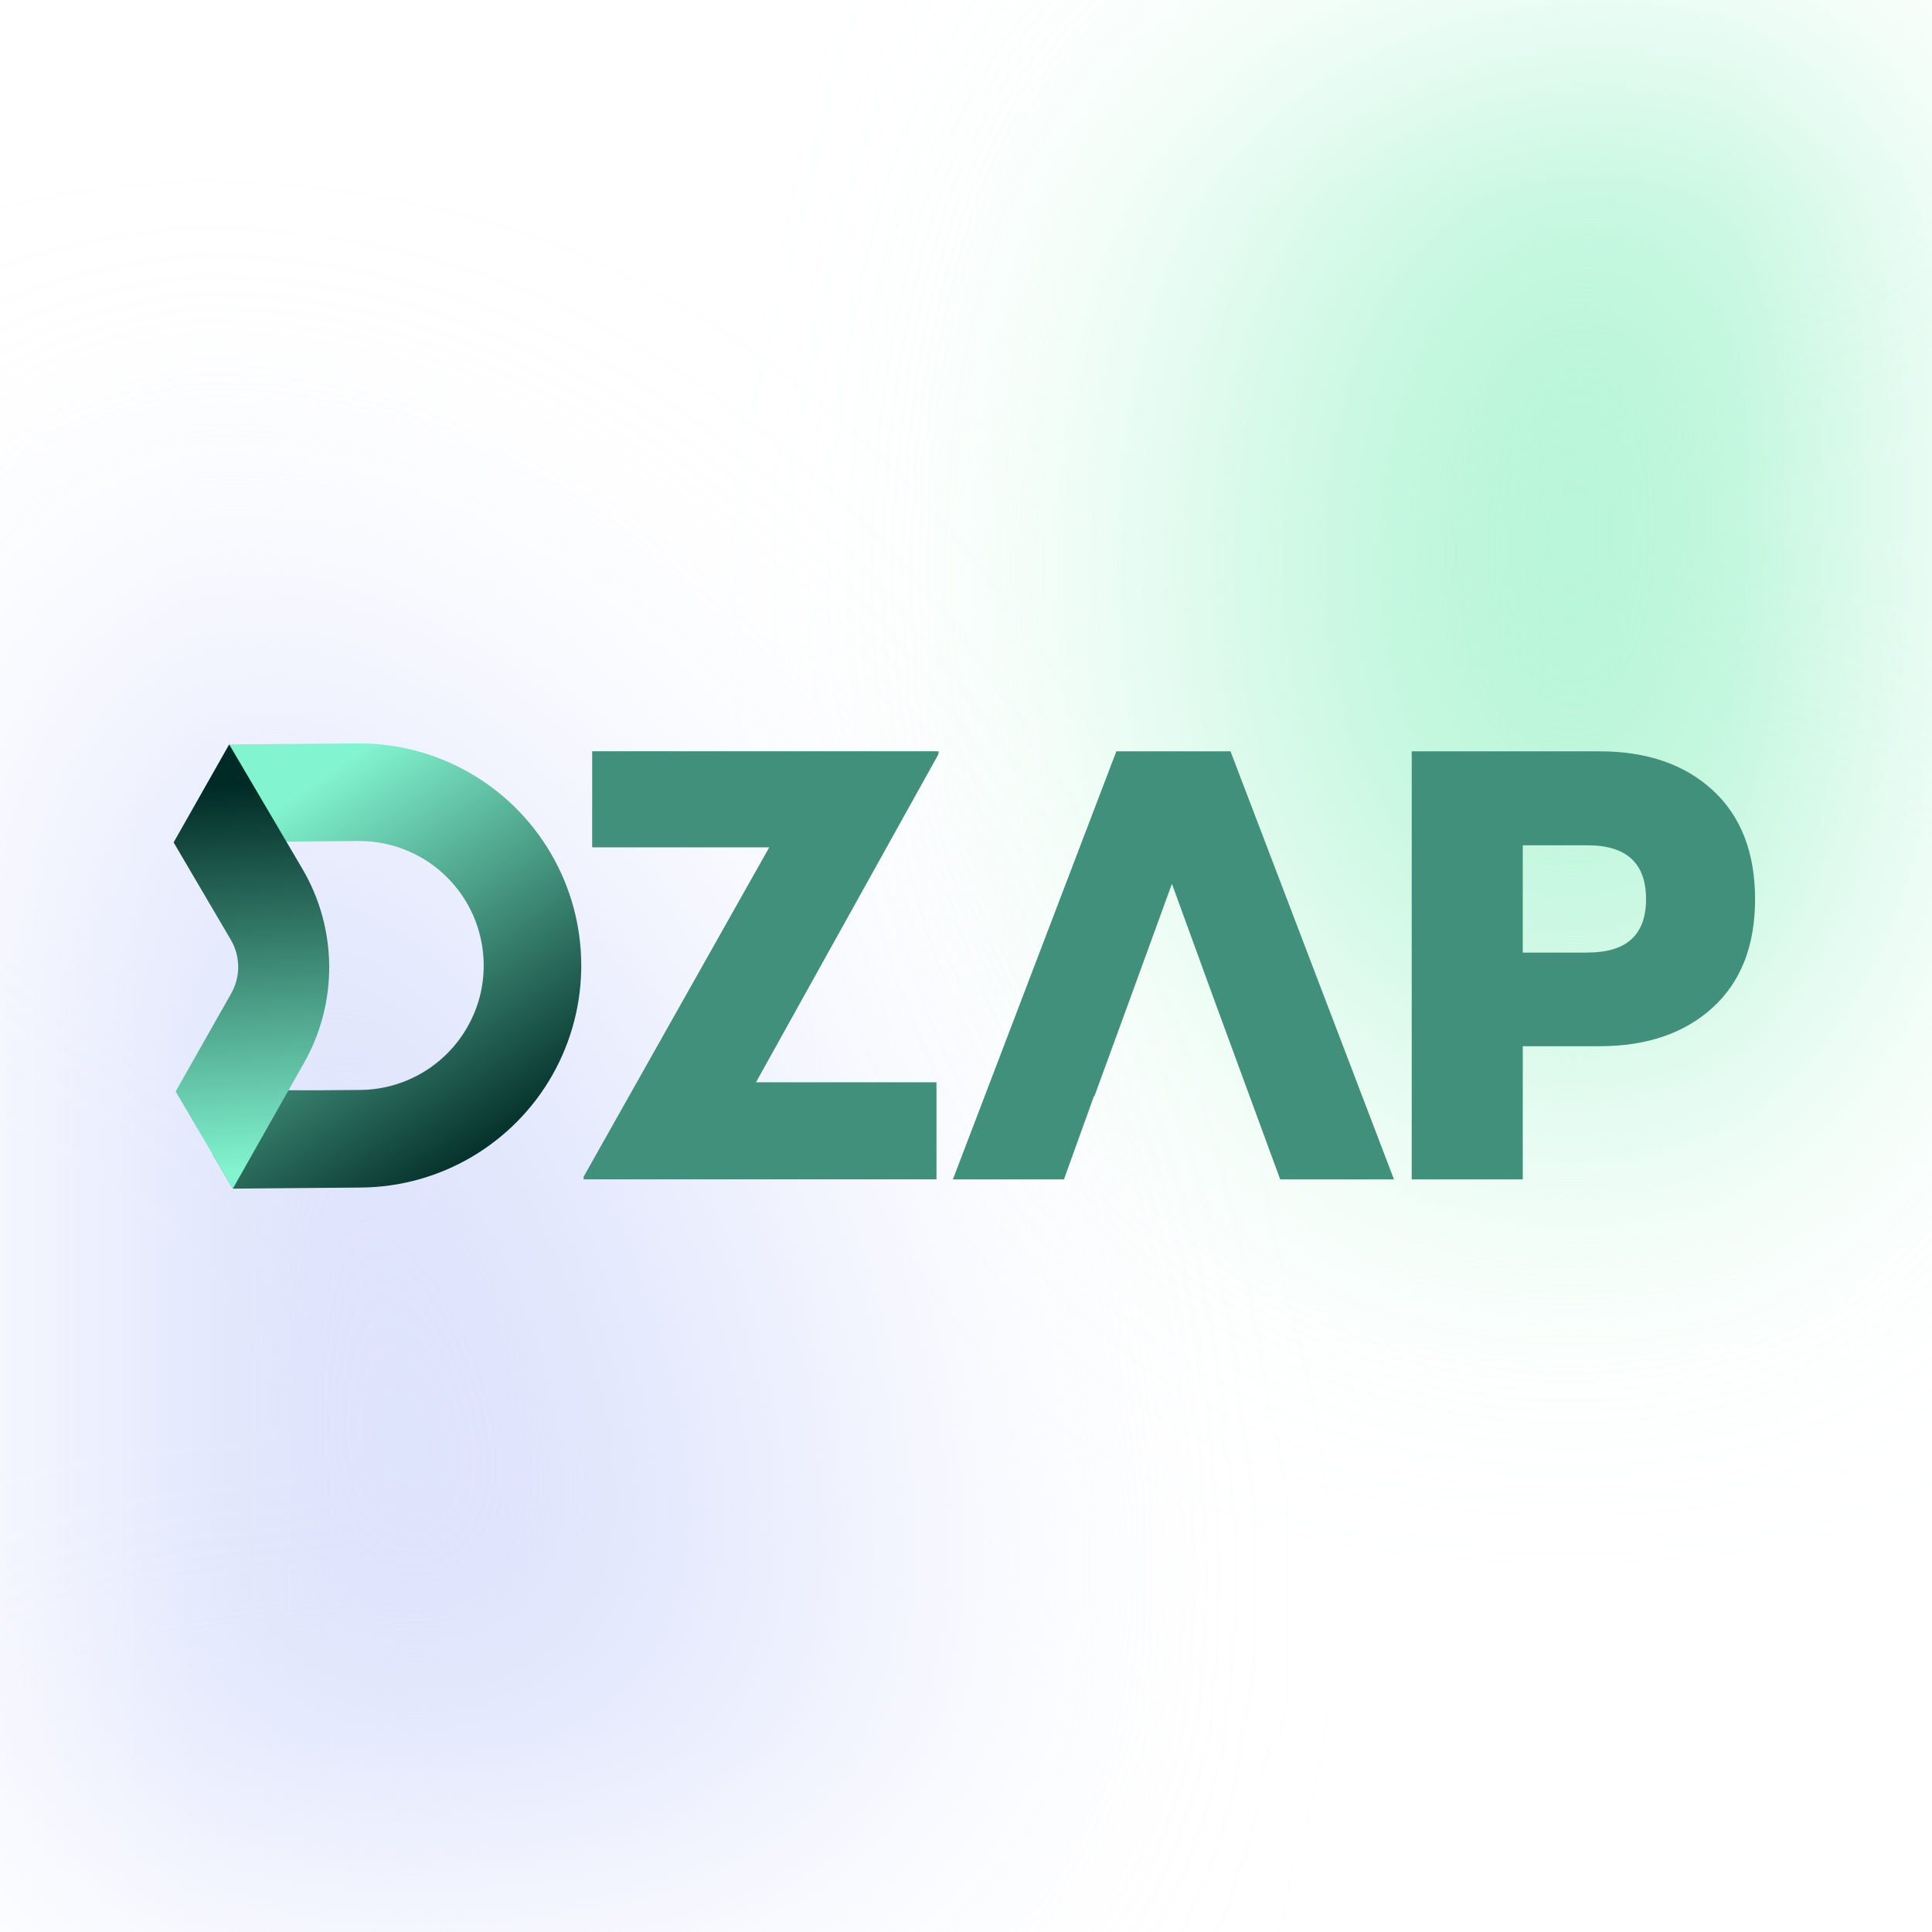
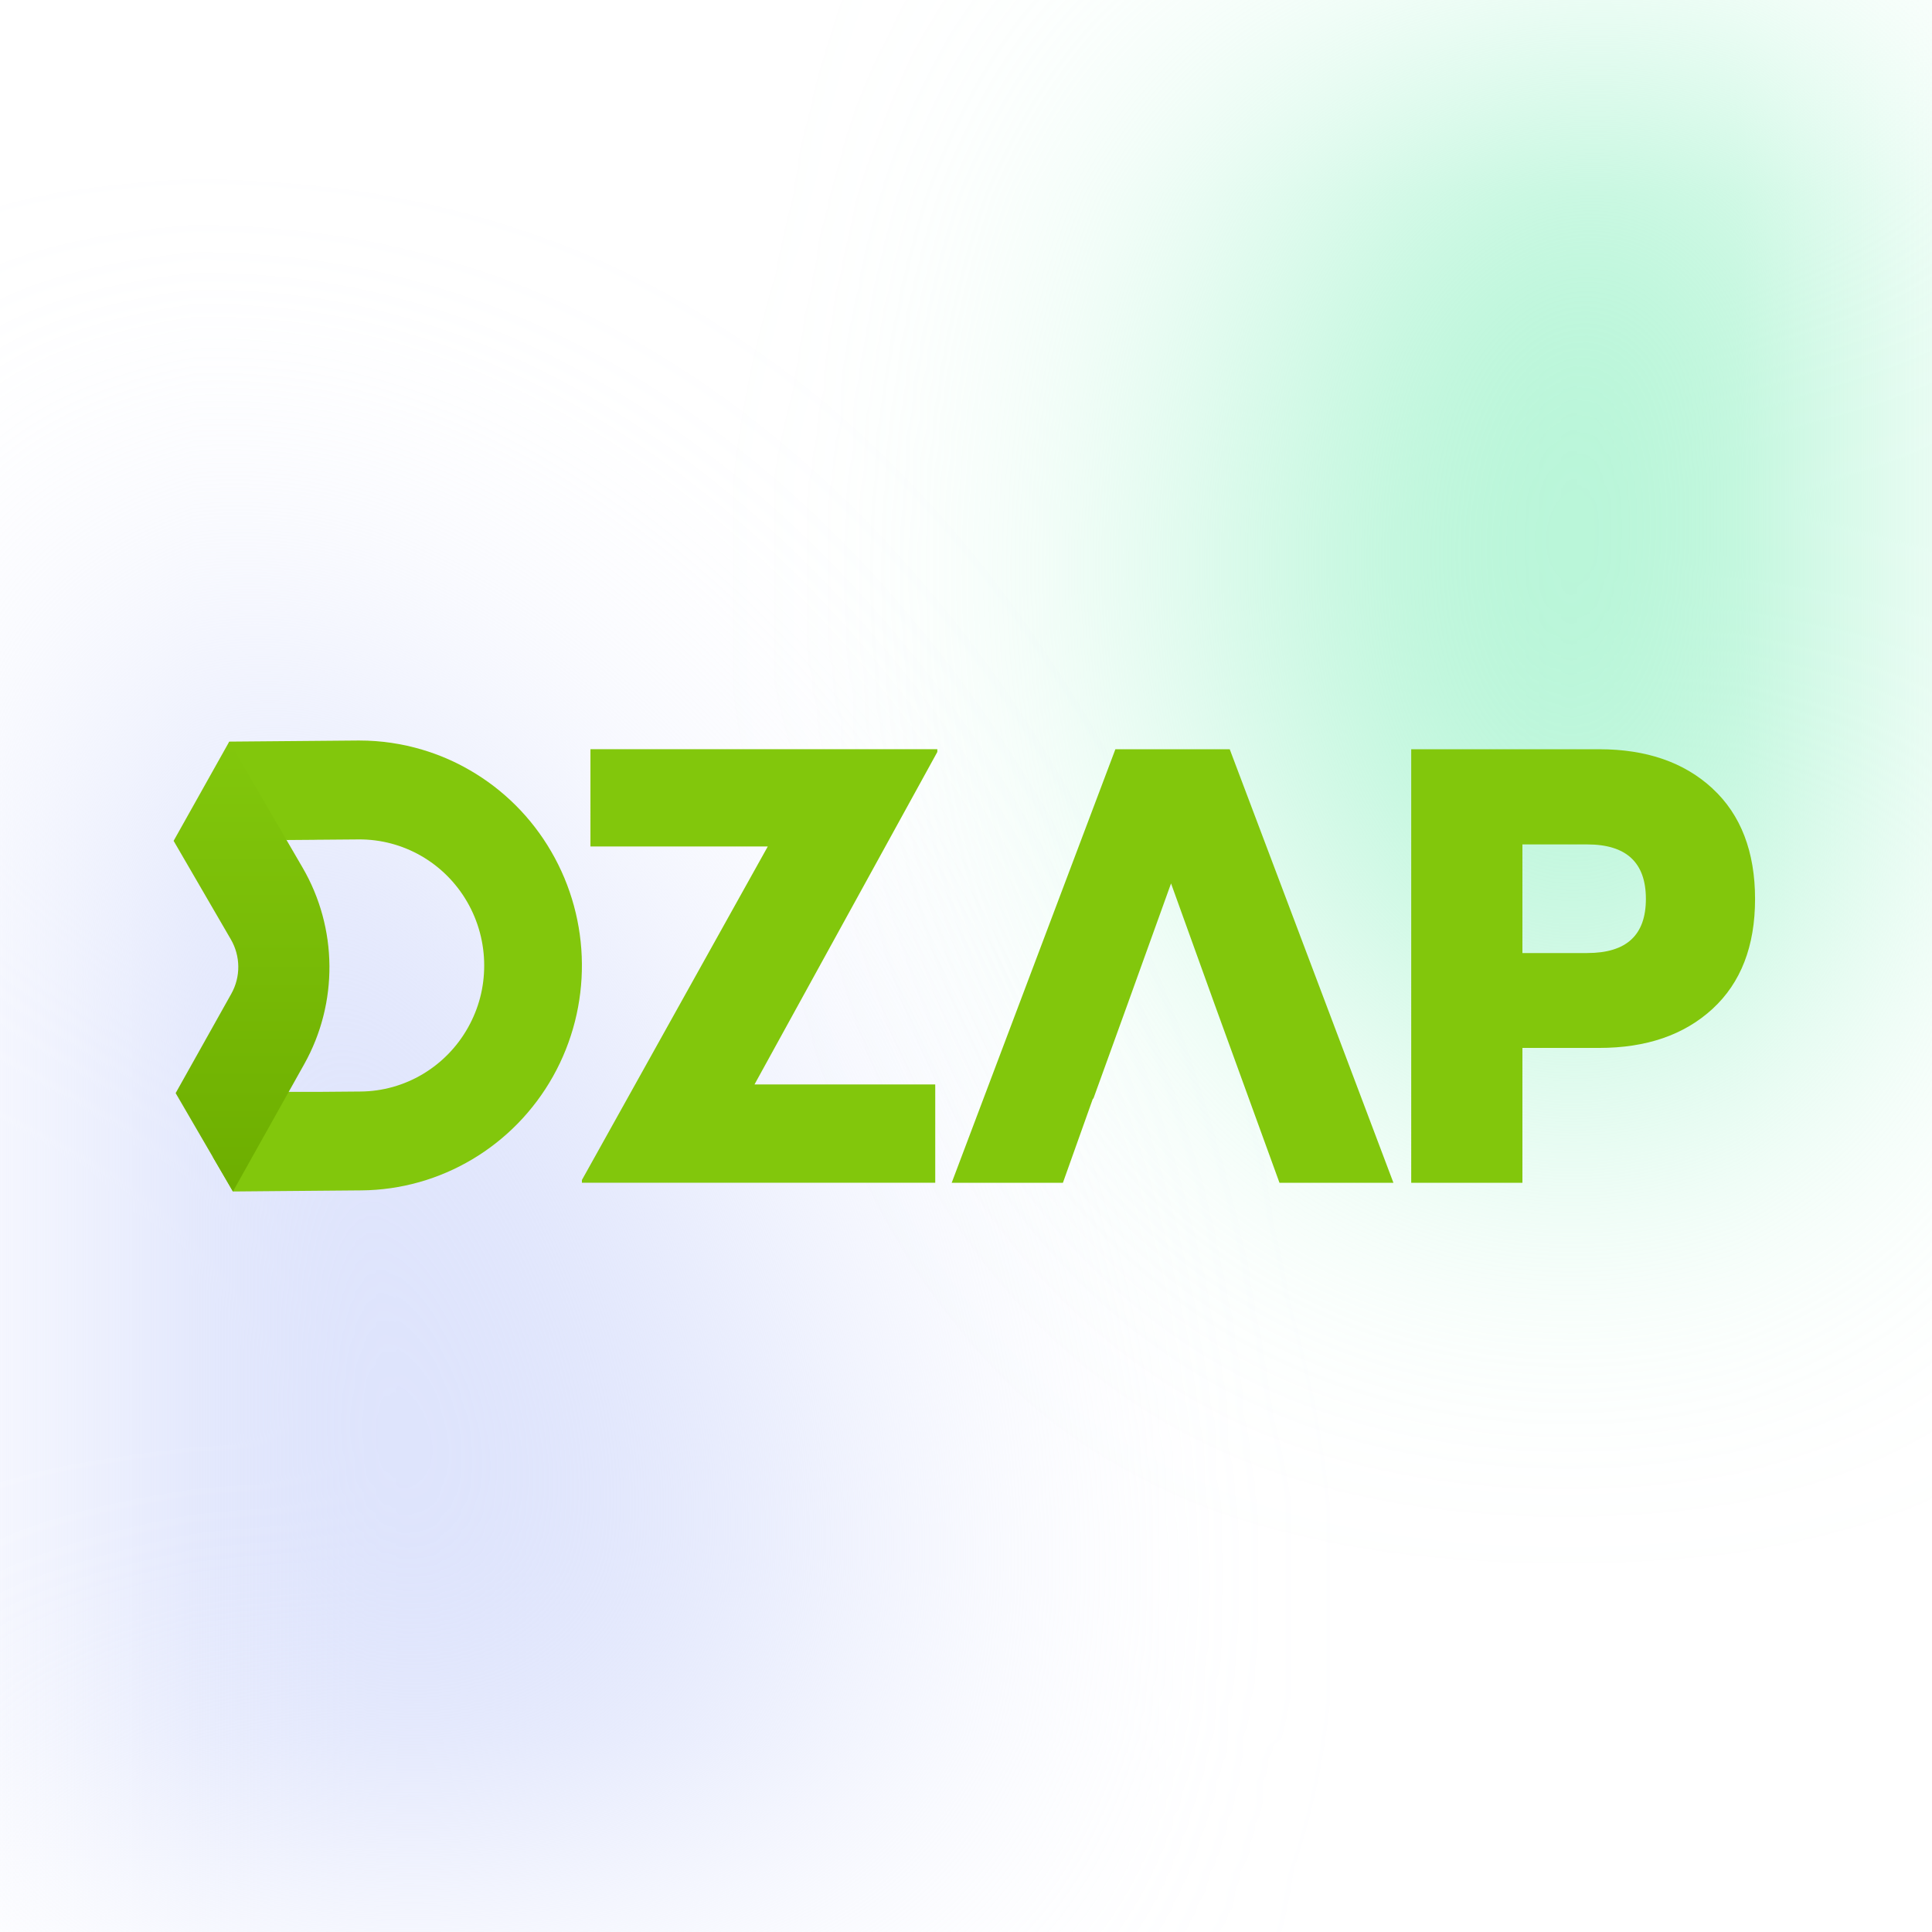
<svg xmlns="http://www.w3.org/2000/svg" width="512" height="512" viewBox="0 0 512 512" fill="none">
  <g clip-path="url(#clip0_1741_45750)">
    <rect width="512" height="512" fill="white" />
    <g filter="url(#filter0_f_1741_45750)">
      <ellipse cx="145.205" cy="208.87" rx="145.205" ry="208.87" transform="matrix(0.801069 -0.598572 0.473035 0.881044 -144.23 275.765)" fill="#DDE3FC" />
    </g>
    <g filter="url(#filter1_f_1741_45750)">
      <ellipse cx="114.581" cy="182.09" rx="114.581" ry="182.09" transform="matrix(0.906137 0.422985 -0.318002 0.94809 394.81 -107)" fill="#A7F3CF" fill-opacity="0.85" />
    </g>
-     <path d="M83.273 222.97L94.93 222.879C106.724 222.787 117.648 228.982 123.625 239.139C126.659 244.292 128.182 250.086 128.182 255.857C128.182 261.628 126.751 267.079 123.888 272.128C118.083 282.365 107.239 288.755 95.468 288.846L84.292 288.938H58.31L56.432 306.057L61.722 315L74.833 314.885L95.674 314.714C116.697 314.542 136.038 303.148 146.401 284.873C156.764 266.586 156.569 244.143 145.908 226.028C140.629 217.039 133.152 209.768 124.392 204.775C120.442 202.496 116.205 200.699 111.808 199.405C106.483 197.836 100.895 197 95.204 197H94.712L60.749 197.286L54.634 213.478L62.982 222.982H75.864L75.898 223.039L83.169 222.982H83.273V222.97Z" fill="url(#paint0_linear_1741_45750)" />
-     <path d="M80.146 230.276C89.456 246.101 89.616 265.705 80.57 281.678L76.425 288.995L61.71 314.989H61.688L46.538 289.236H46.561L61.275 263.266C63.783 258.834 63.737 253.406 61.149 249.021L46.023 223.268H46L60.737 197.275L75.886 223.028L80.146 230.276Z" fill="url(#paint1_linear_1741_45750)" />
-     <path d="M156.936 224.551H203.861L154.68 311.817V312.538H248.175V286.82H200.345L248.725 199.817V199.096H156.936V224.551ZM295.845 199.107L252.526 312.55H281.955L289.89 290.53H290.016L298.936 266.163L310.57 234.215L322.216 266.163L339.266 312.55H369.416L326.097 199.107H295.856H295.845ZM453.854 209.378C446.365 202.531 436.368 199.107 423.853 199.107H374.122V312.55H403.55V277.259H423.864C436.368 277.259 446.376 273.846 453.865 267.033C461.365 260.197 465.11 250.613 465.11 238.292C465.11 225.971 461.365 216.26 453.865 209.401L453.854 209.378ZM420.692 252.445H403.55V224.013H420.692C431.044 224.013 436.219 228.753 436.219 238.269C436.219 247.784 431.044 252.433 420.692 252.433V252.445Z" fill="#41907B" />
+     <g transform="translate(46 196.244) scale(3.73475)">
+       <path d="M9.998 7.043L13.124 7.018C16.287 6.993 19.216 8.673 20.819 11.428C21.633 12.825 22.041 14.396 22.041 15.961C22.041 17.526 21.657 19.004 20.889 20.374C19.333 23.15 16.425 24.883 13.268 24.907L10.271 24.932H3.304L2.8 29.575L4.219 32L7.735 31.969L13.323 31.922C18.961 31.876 24.147 28.786 26.926 23.83C29.705 18.871 29.653 12.784 26.794 7.872C25.379 5.434 23.373 3.462 21.024 2.108C19.965 1.491 18.829 1.003 17.65 0.652C16.222 0.227 14.724 0 13.197 0H13.066L3.958 0.078L2.318 4.469L4.557 7.046H8.011L8.02 7.061L9.97 7.046H9.998V7.043Z" fill="#82C70C" />
+       <path d="M9.157 9.025C11.653 13.317 11.696 18.633 9.27 22.965L8.159 24.949L4.213 31.998H4.207L0.144 25.014H0.15L4.096 17.971C4.769 16.77 4.756 15.298 4.062 14.108L0.006 7.125H0L3.952 0.076L8.014 7.059L9.157 9.025Z" fill="url(#paint0_linear_8858_10649)" />
+       <path d="M74.942 0.619L86.558 31.383H78.473L73.901 18.804L70.778 10.14L67.658 18.804L65.267 25.412H65.233L63.105 31.383H55.213L66.829 0.619H74.942ZM101.155 0.619C104.512 0.619 107.192 1.548 109.2 3.405L109.203 3.411C111.215 5.271 112.219 7.904 112.219 11.245C112.219 14.587 111.215 17.186 109.203 19.04C107.195 20.888 104.511 21.813 101.158 21.813H95.711V31.383H87.82V0.619H101.155ZM54.194 0.616V0.812L41.221 24.405H54.046V31.38H28.975V31.185L42.163 7.52H29.58V0.616H54.194ZM95.711 7.373V15.084H100.308V15.08C103.084 15.08 104.472 13.82 104.472 11.239C104.472 8.659 103.084 7.373 100.308 7.373H95.711Z" fill="#82C70C" />
+     </g>
  </g>
  <defs>
+     <linearGradient id="paint0_linear_8858_10649" x1="5.53" y1="0.076" x2="5.53" y2="31.998" gradientUnits="userSpaceOnUse">
+       <stop stop-color="#82C70C" />
+       <stop offset="1" stop-color="#6DAE00" />
+     </linearGradient>
    <filter id="filter0_f_1741_45750" x="-289.225" y="-38.187" width="720.233" height="822.121" filterUnits="userSpaceOnUse" color-interpolation-filters="sRGB">
      <feFlood flood-opacity="0" result="BackgroundImageFix" />
      <feBlend mode="normal" in="SourceGraphic" in2="BackgroundImageFix" result="shape" />
      <feGaussianBlur stdDeviation="103.748" result="effect1_foregroundBlur_1741_45750" />
    </filter>
    <filter id="filter1_f_1741_45750" x="29.273" y="-357.809" width="822.915" height="943.825" filterUnits="userSpaceOnUse" color-interpolation-filters="sRGB">
      <feFlood flood-opacity="0" result="BackgroundImageFix" />
      <feBlend mode="normal" in="SourceGraphic" in2="BackgroundImageFix" result="shape" />
      <feGaussianBlur stdDeviation="146.277" result="effect1_foregroundBlur_1741_45750" />
    </filter>
-     <linearGradient id="paint0_linear_1741_45750" x1="129.946" y1="308.702" x2="68.032" y2="217.898" gradientUnits="userSpaceOnUse">
-       <stop stop-color="#002A25" />
-       <stop offset="1" stop-color="#82F4CF" />
-     </linearGradient>
-     <linearGradient id="paint1_linear_1741_45750" x1="63.417" y1="207.775" x2="68.924" y2="309.584" gradientUnits="userSpaceOnUse">
-       <stop stop-color="#002A25" />
-       <stop offset="1" stop-color="#82F4CF" />
-     </linearGradient>
    <clipPath id="clip0_1741_45750">
      <rect width="512" height="512" fill="white" />
    </clipPath>
  </defs>
</svg>
